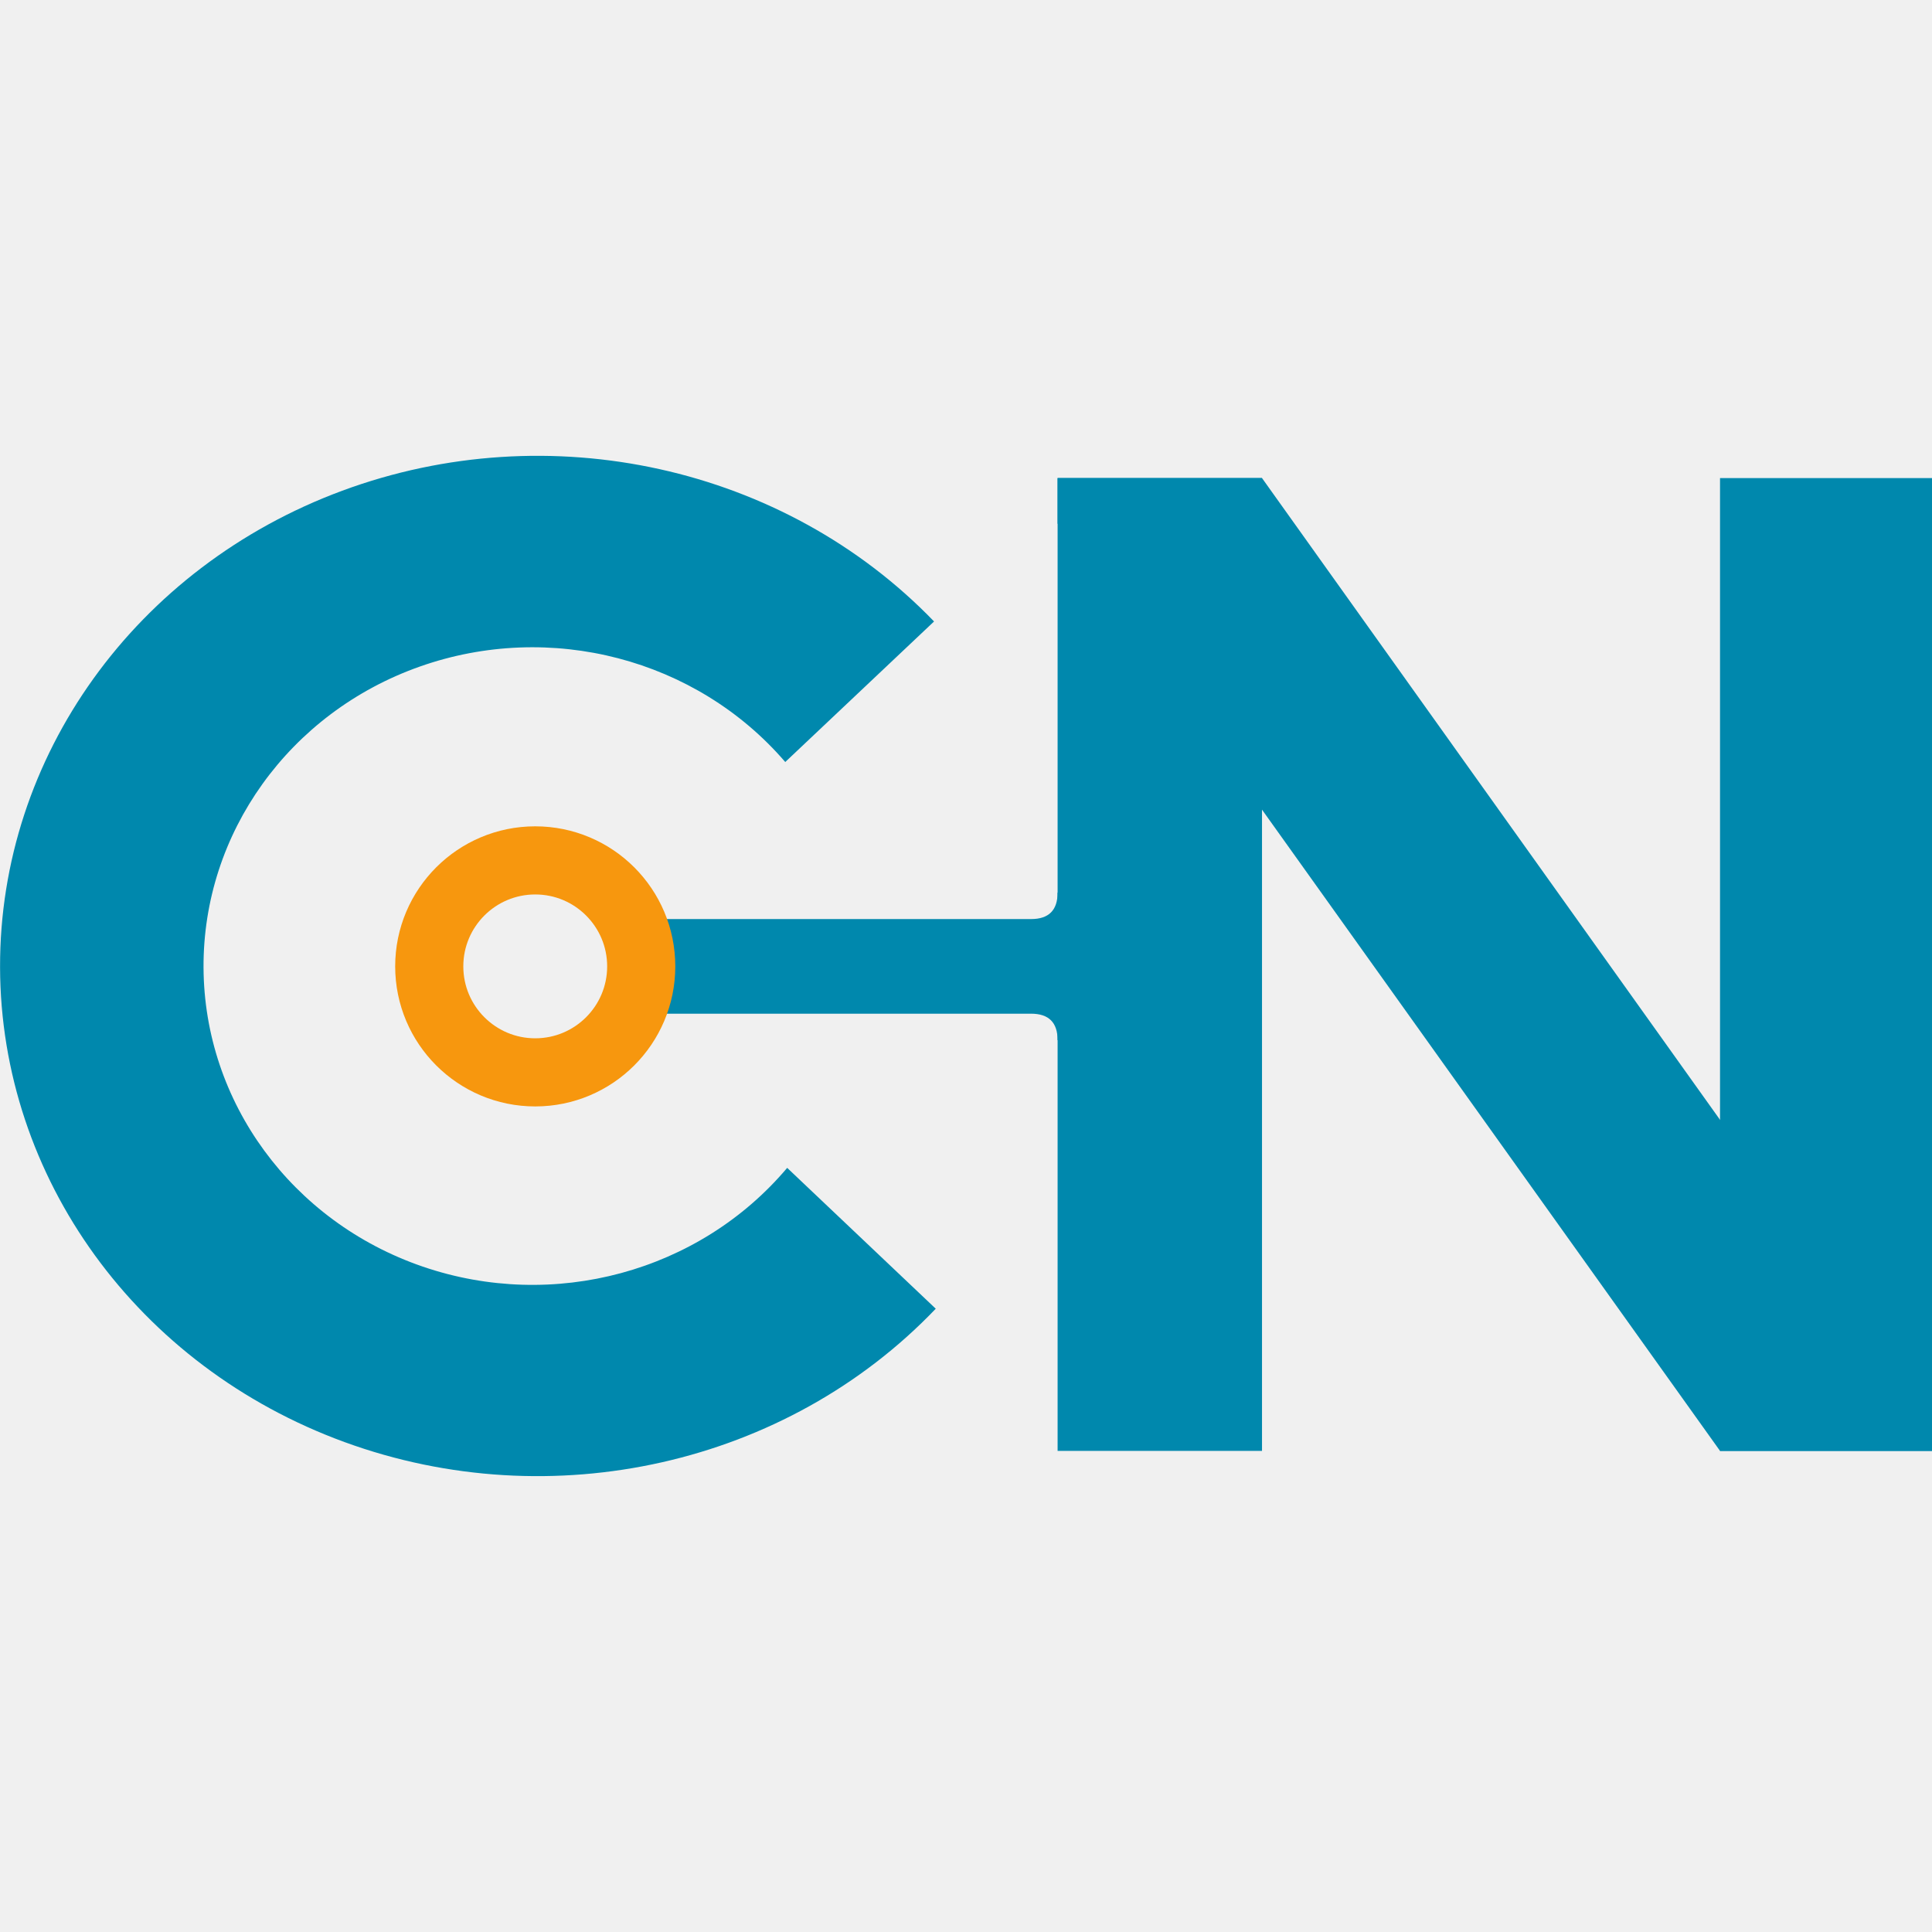
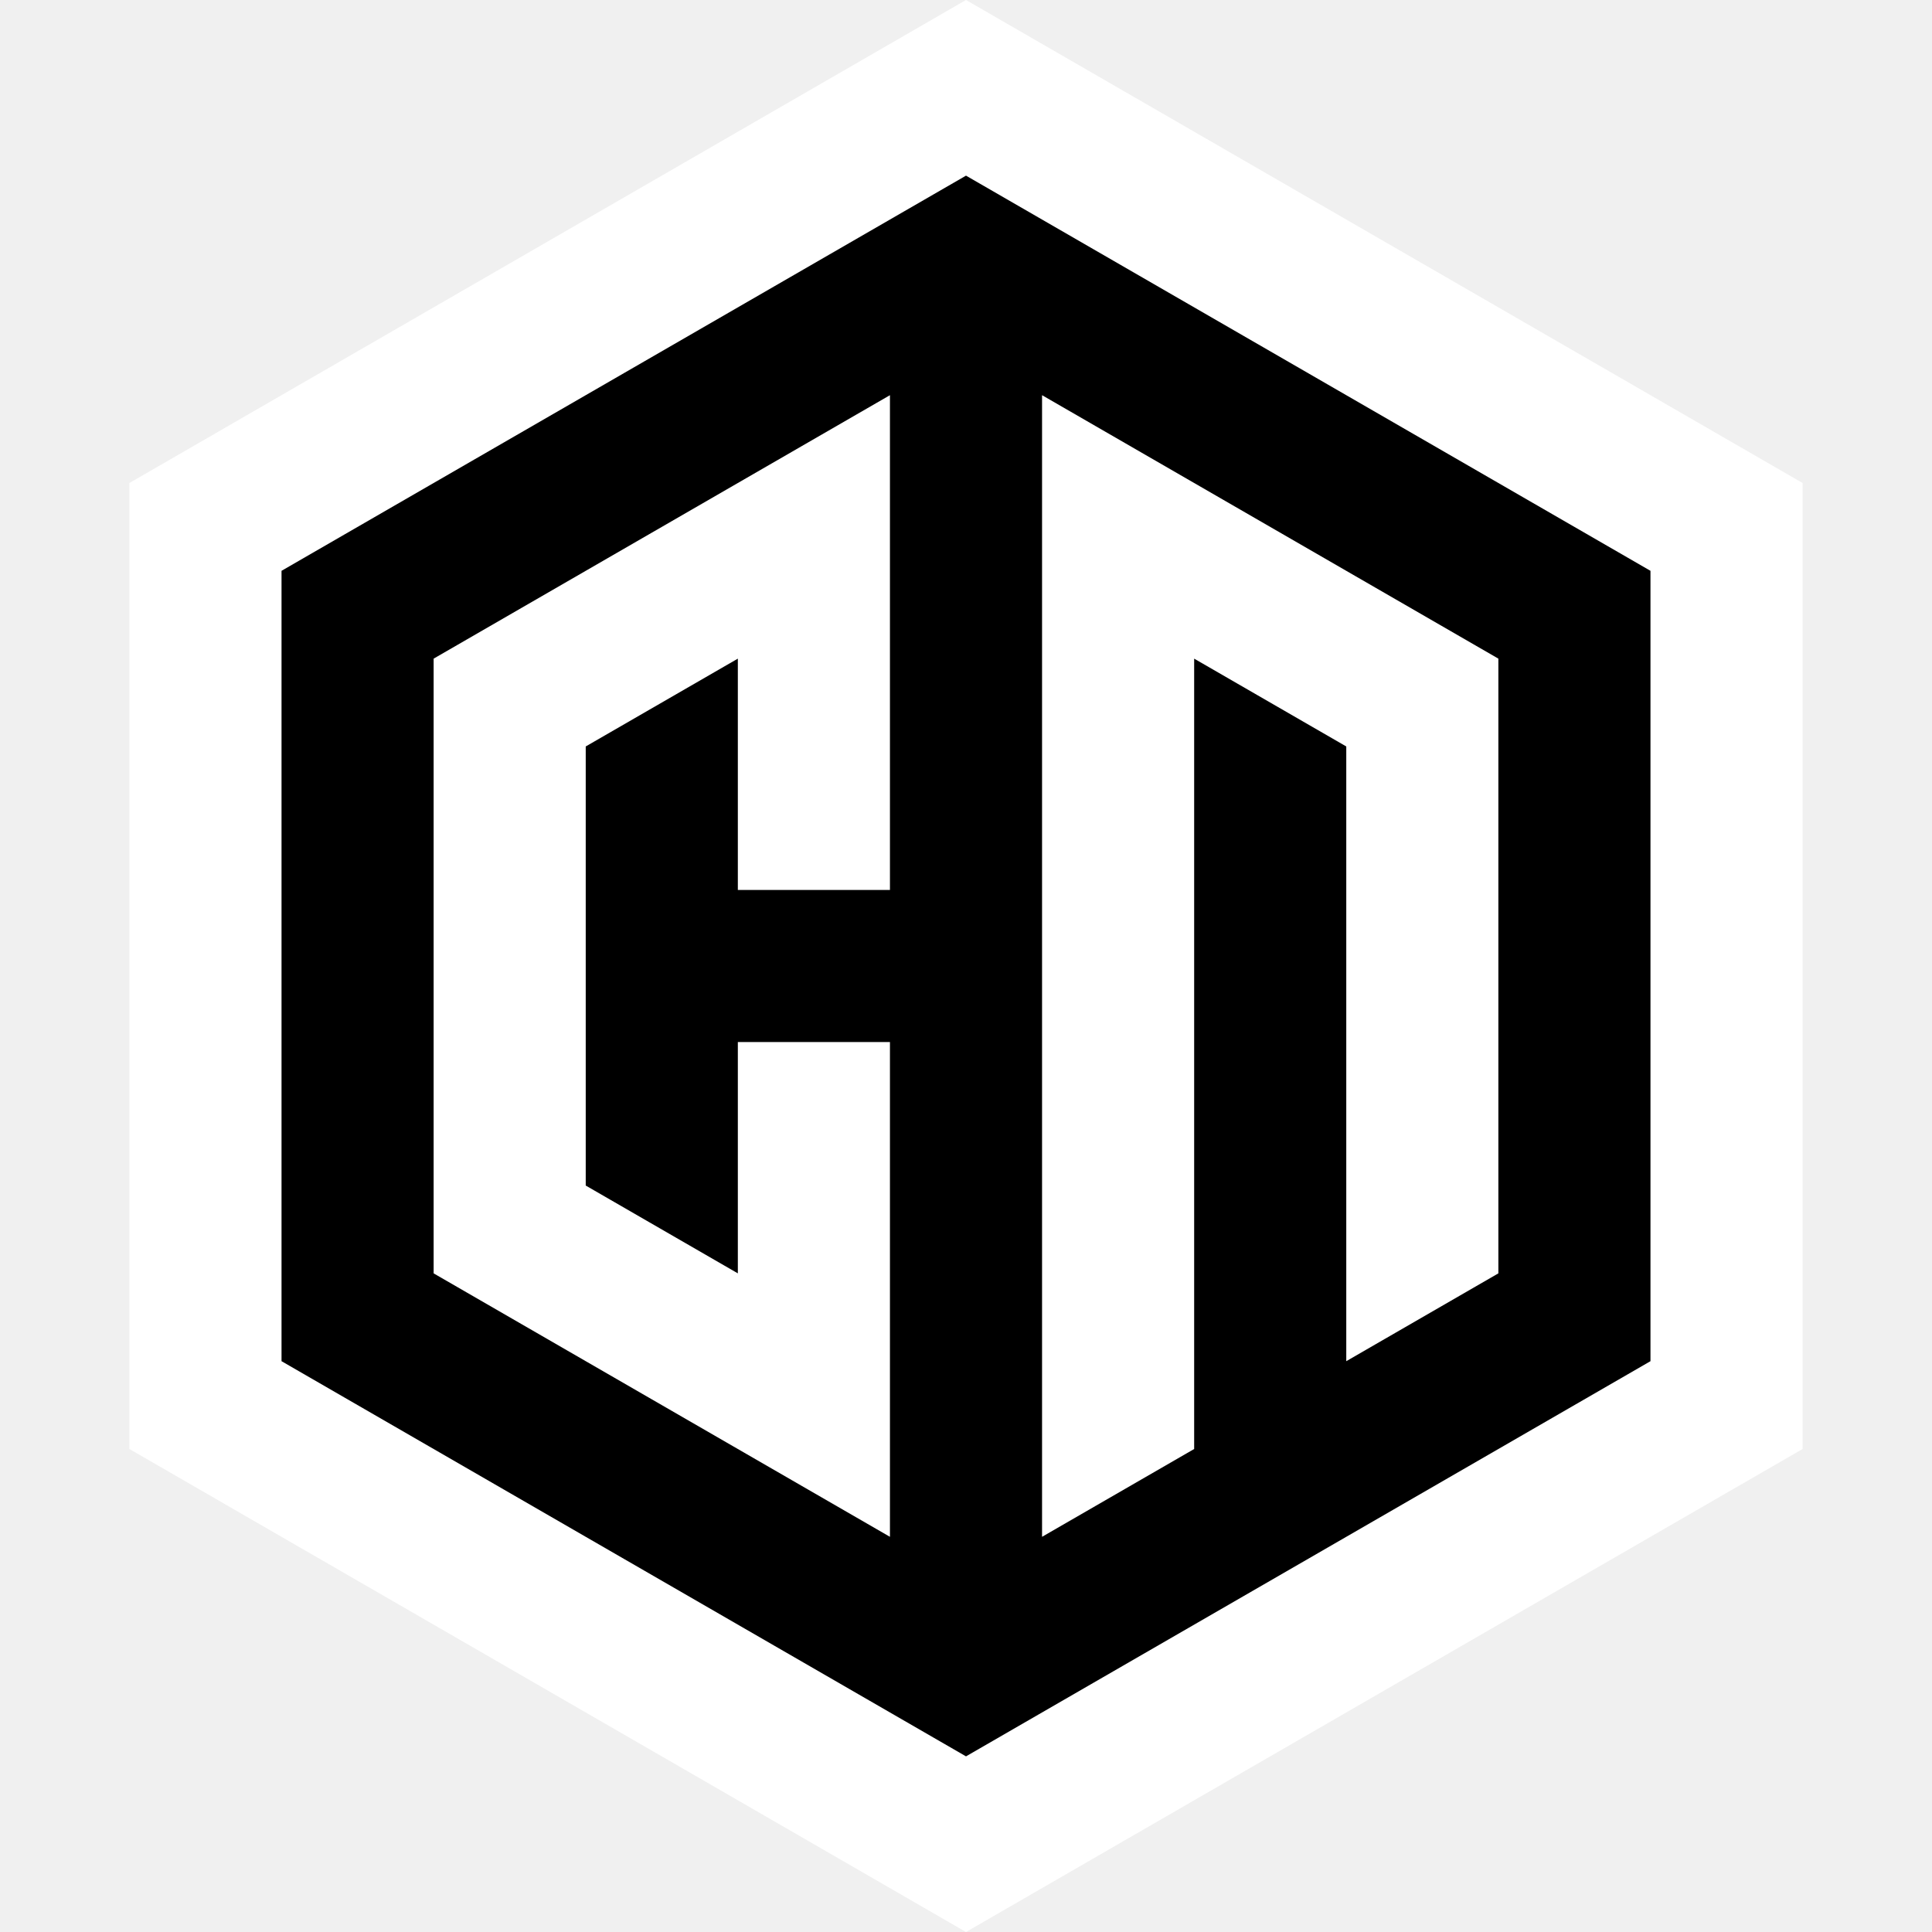
- <svg xmlns="http://www.w3.org/2000/svg" viewBox="40.6 -69.3 510.4 510.4">
-   <g fill="#0088ad">
-     <path d="M287.36 94.88 A142.01 134.77 0 1 0 287.81 276.44 L248.56 239.23 A86.91 84.22 0 1 1 248.05 132.01 Z" />
-     <path d="M210 173.5 H313 Q320 173.5 320 166.5 H330 V205.5 H320 Q320 198.5 313 198.5 H210 Z" />
-     <path d="M320 57 H374 V314 H320 Z" />
-     <path d="M495 57 H551 V314 H495 Z" />
-     <path d="M320 57 H374 L551 305 V314 H495 L320 69 Z" />
-   </g>
-   <circle cx="182" cy="186" r="28" fill="none" stroke="#f7970e" stroke-width="18" />
+ <svg xmlns="http://www.w3.org/2000/svg" viewBox="-115.47 -115.47 230.94 230.94">
+   <path fill="#000" d="M0 -104.973 L90.909 -52.486 L90.909 52.486 L0 104.973 L-90.909 52.486 L-90.909 -52.486Z" />
+   <path fill="#fff" fill-rule="evenodd" d="M0 -115.47 L100 -57.735 L100 57.735 L0 115.47 L-100 57.735 L-100 -57.735ZM-81.818 -47.238 L-81.818 47.238 L0 94.475 L81.818 47.238 L81.818 -47.238 L0 -94.475ZM-9.091 -68.232 L-63.636 -36.74 L-63.636 36.74 L-9.091 68.232 L-9.091 9.091 L-27.273 9.091 L-27.273 36.74 L-45.455 26.243 L-45.455 -26.243 L-27.273 -36.74 L-27.273 -9.091 L-9.091 -9.091ZM9.091 -68.232 L63.636 -36.74 L63.636 36.74 L45.455 47.238 L45.455 -26.243 L27.273 -36.74 L27.273 57.735 L9.091 68.232Z" />
</svg>
